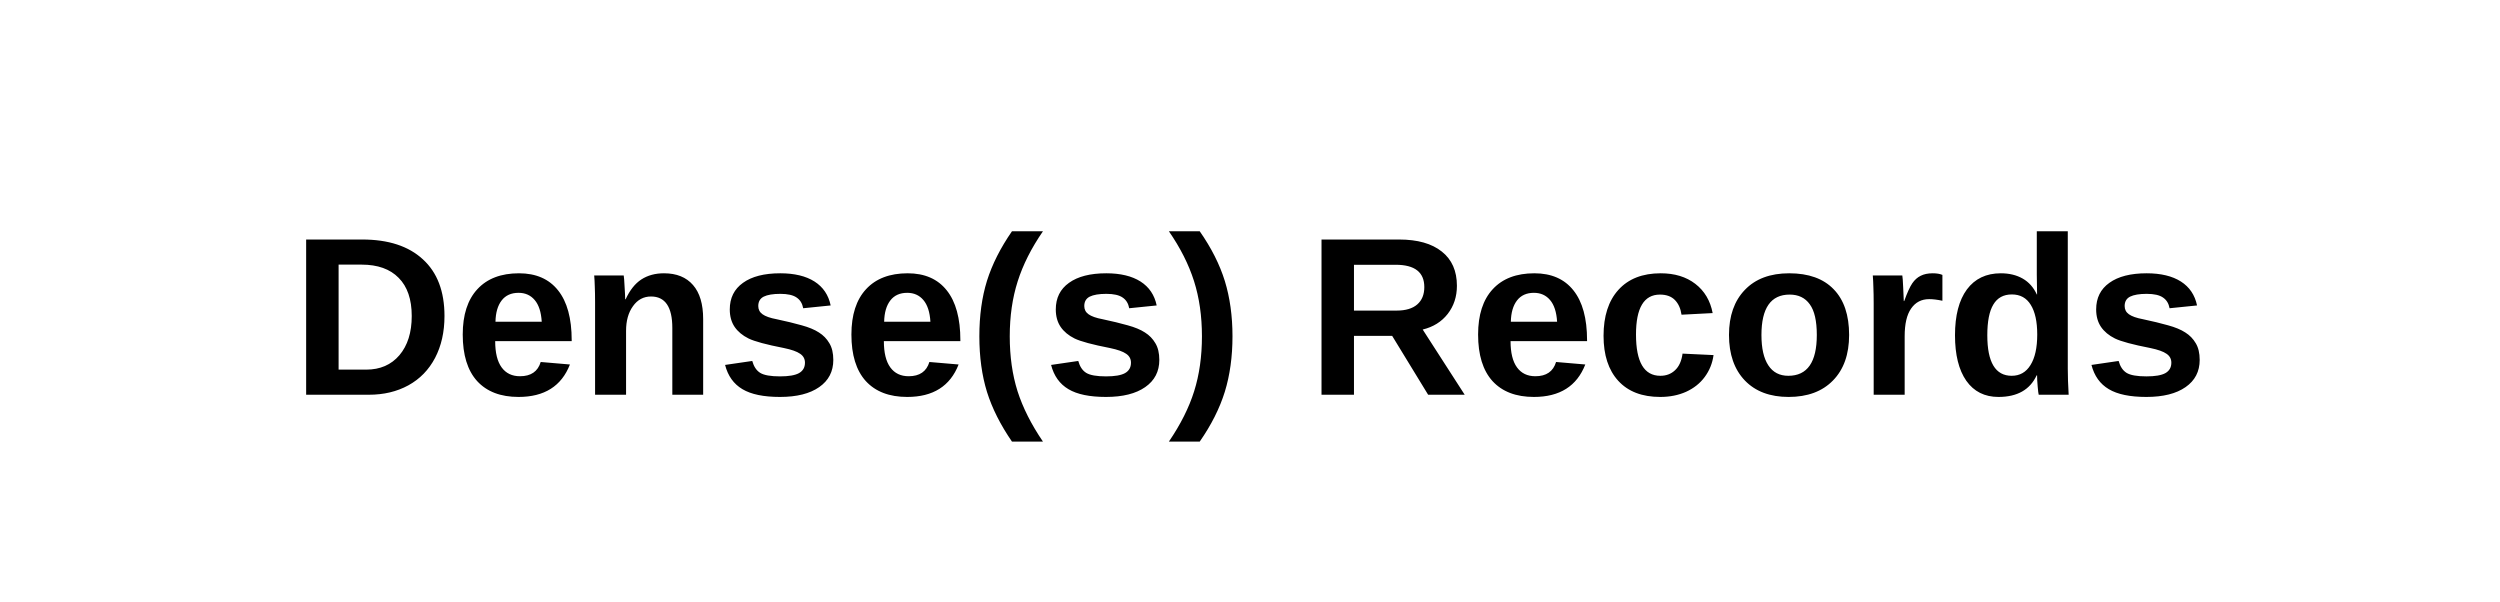
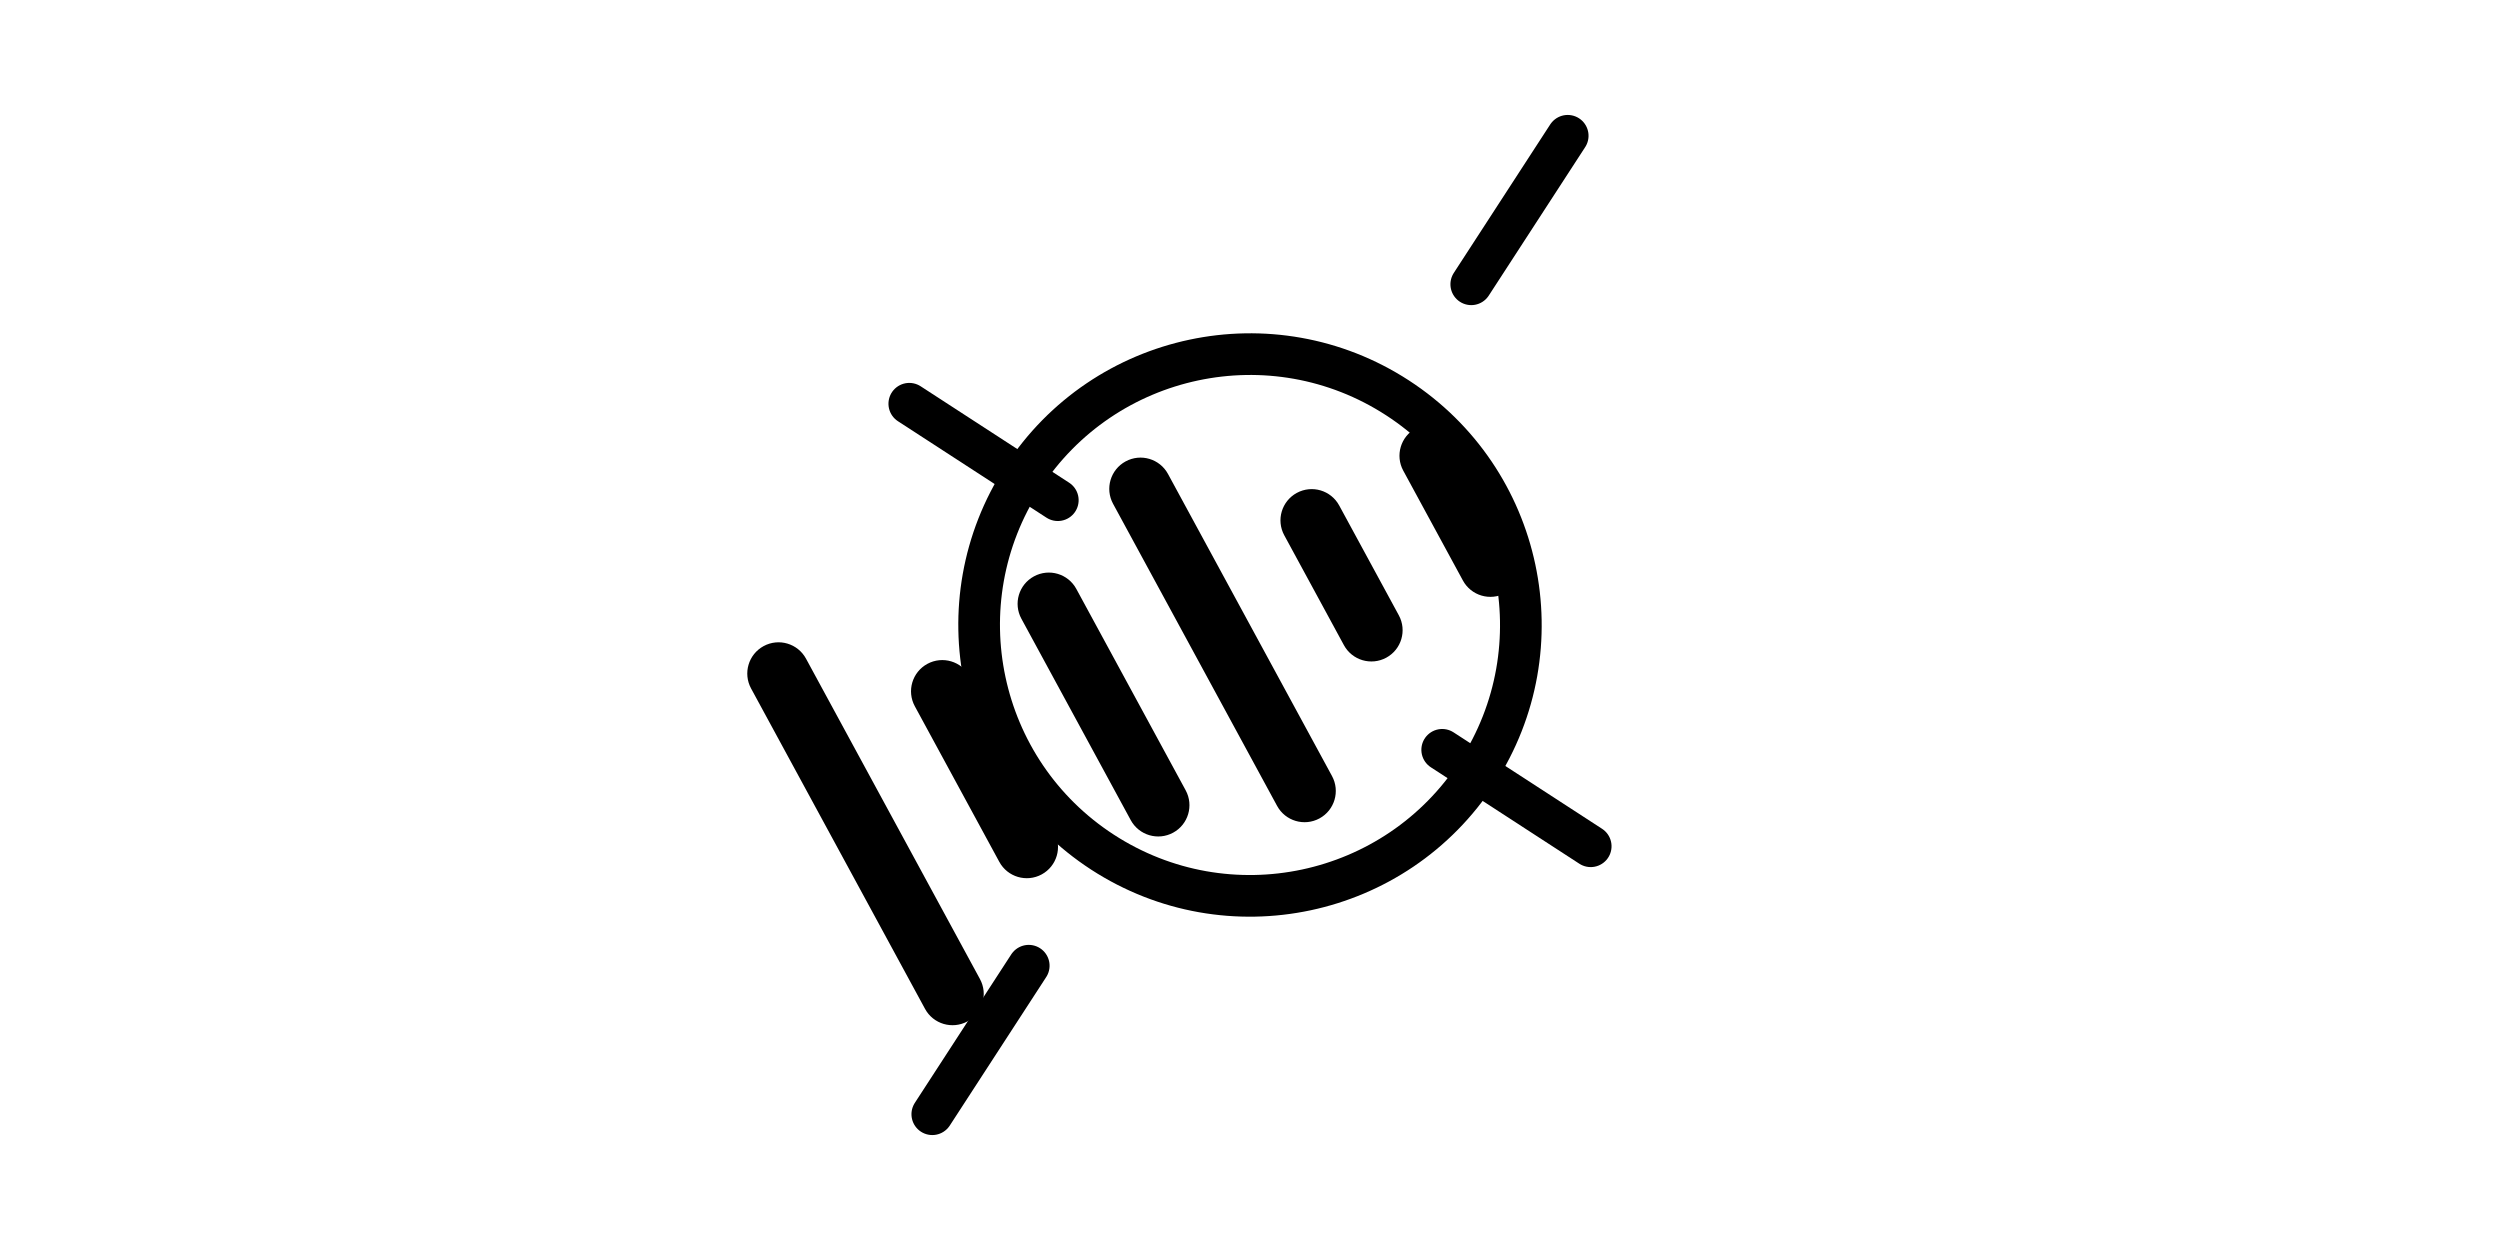
- <svg xmlns="http://www.w3.org/2000/svg" viewBox="0 0 266 64" role="img" aria-labelledby="title">
-   <text x="133" y="42" text-anchor="middle" font-family="Arial, Helvetica, sans-serif" font-size="24" font-weight="700" letter-spacing="0">Dense(s) Records</text>
+ <svg xmlns="http://www.w3.org/2000/svg" viewBox="0 0 240 120" role="img" aria-labelledby="title">
+   <g fill="none" stroke="currentColor" stroke-width="4" stroke-linecap="round" stroke-linejoin="round" transform="rotate(123 120 60)">
+     <circle cx="120" cy="60" r="26" />
+     <path d="M120 21v17M120 82v17M81 60H64M176 60h-17" />
+   </g>
+   <g fill="currentColor" transform="rotate(61.5 120 60)">
+     <rect x="111" y="34" width="18" height="6" rx="3" />
+     <rect x="111" y="47" width="18" height="6" rx="3" />
+     <rect x="100.5" y="60" width="39" height="6" rx="3" />
+     <rect x="106" y="73" width="28" height="6" rx="3" />
+     <rect x="108.5" y="86" width="23" height="6" rx="3" />
+     <rect x="99.5" y="99" width="41" height="6" rx="3" />
+   </g>
</svg>
